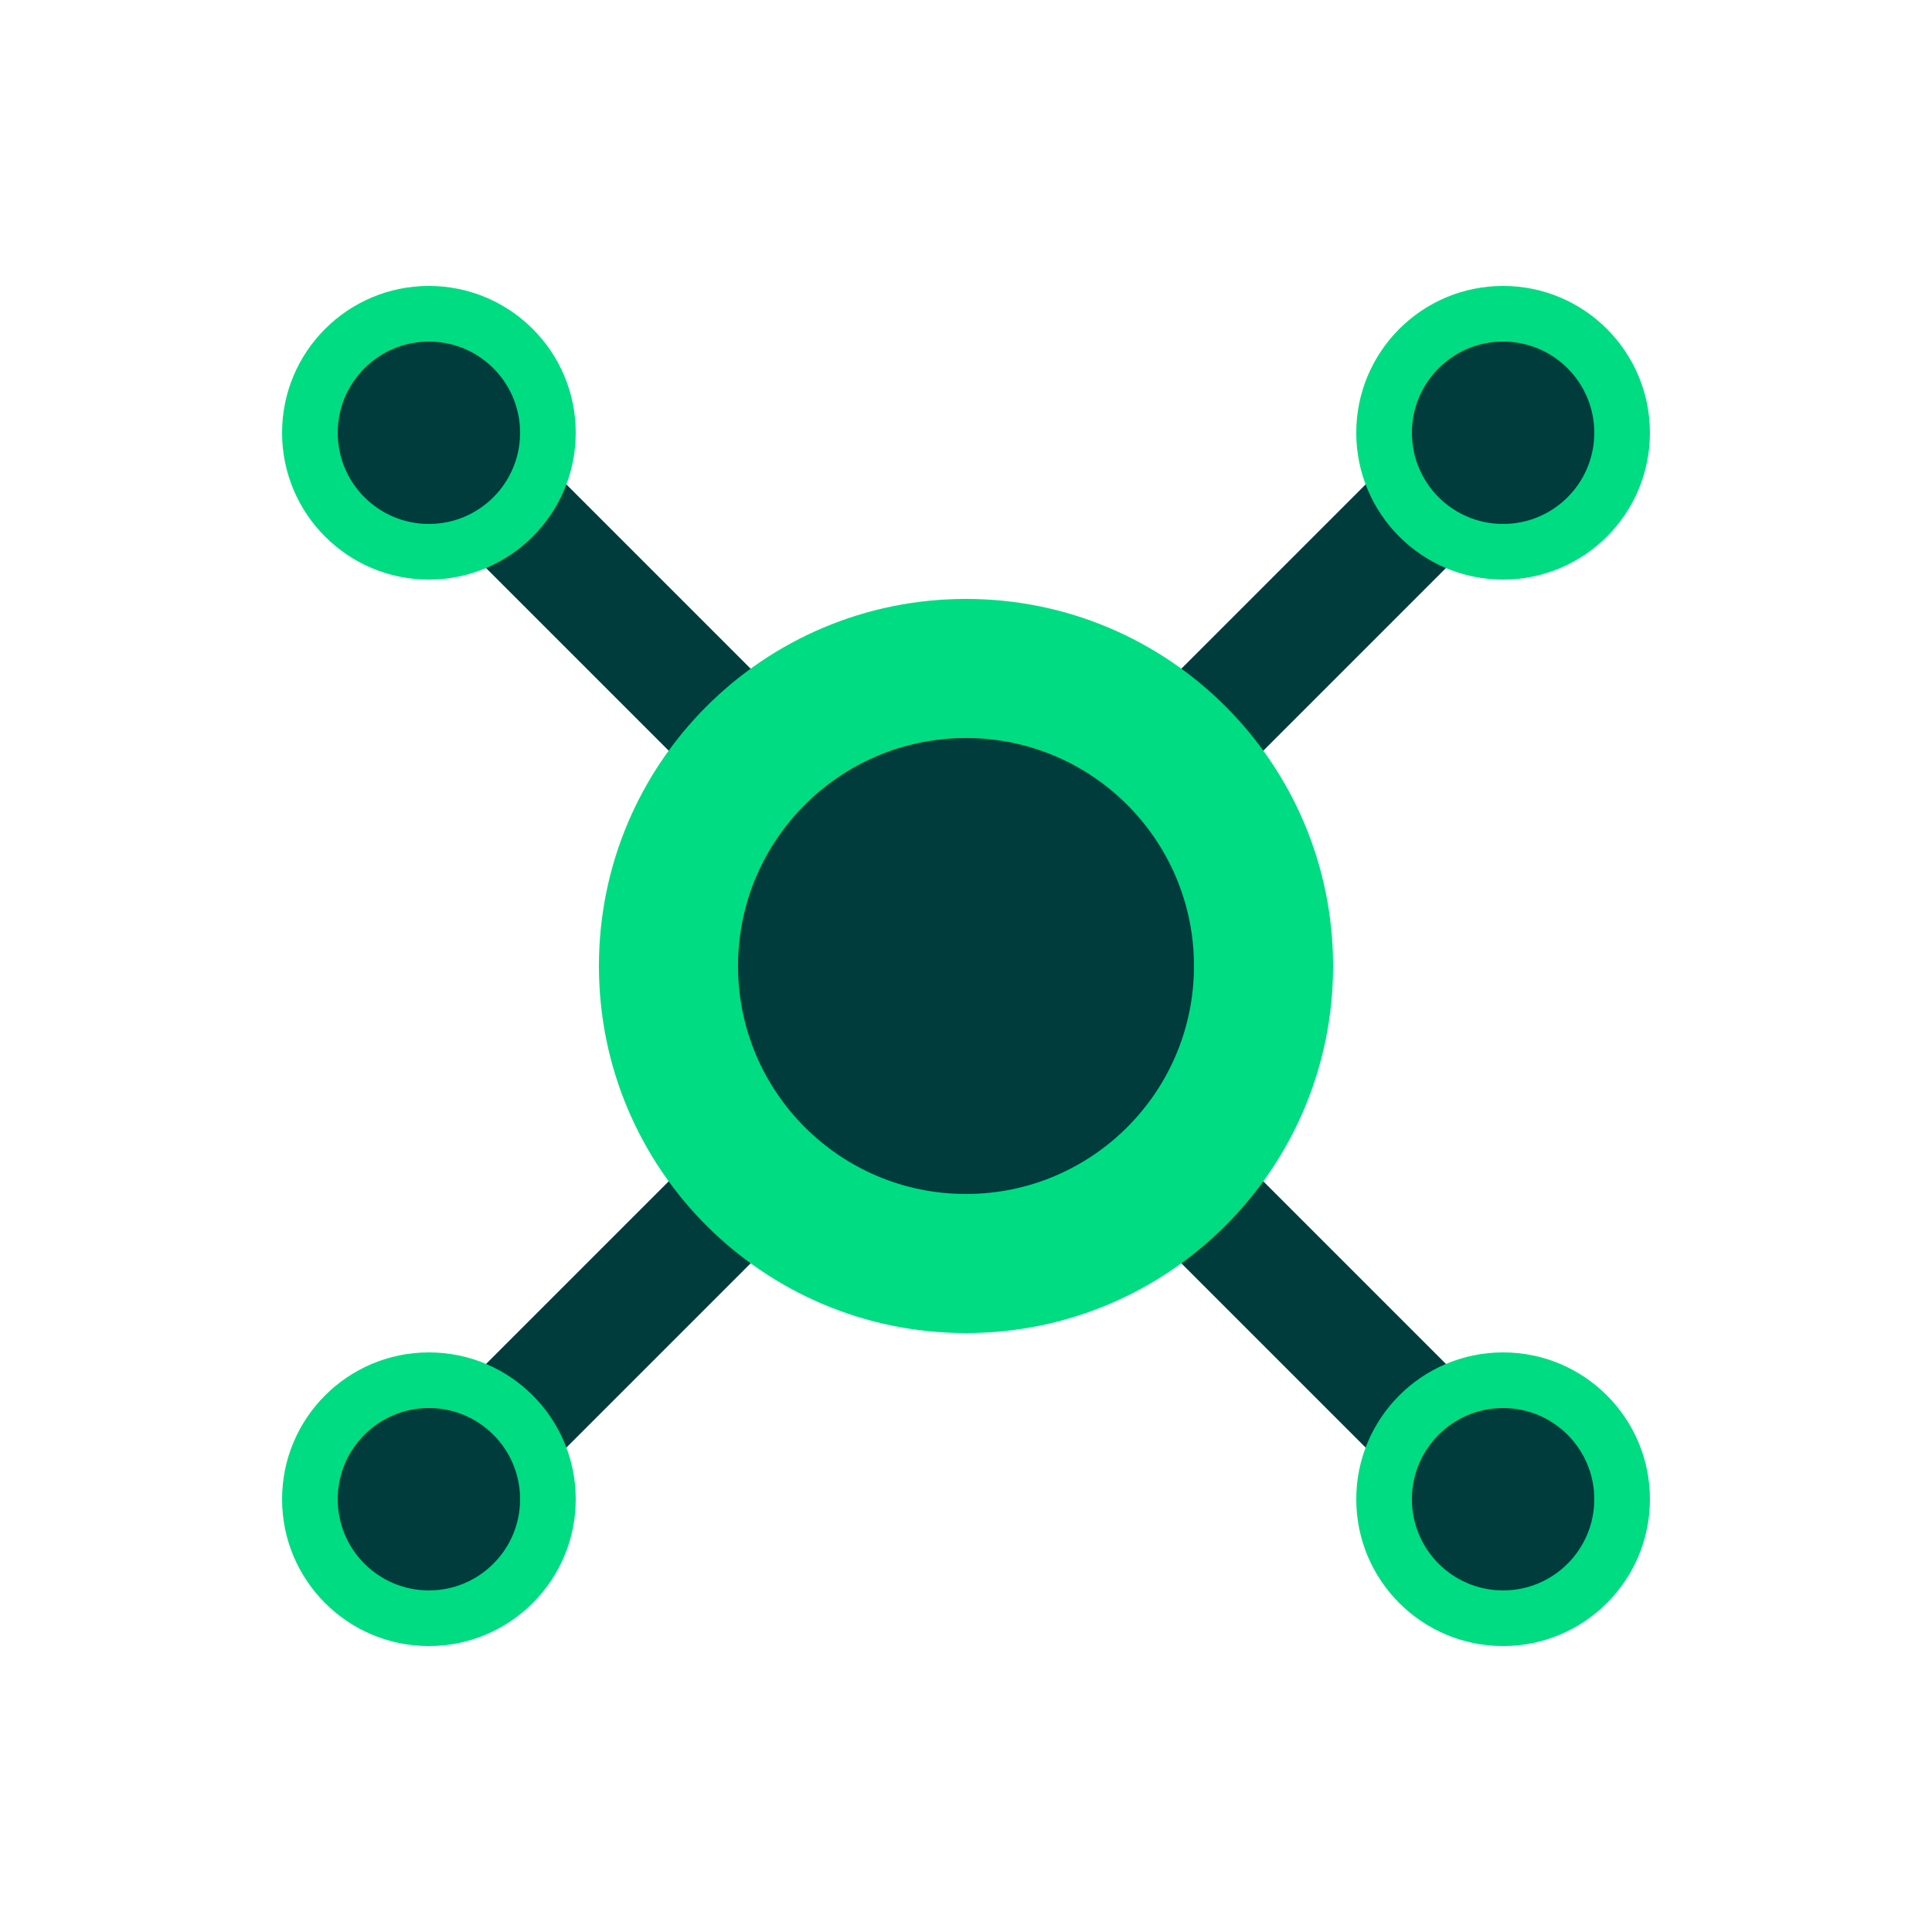
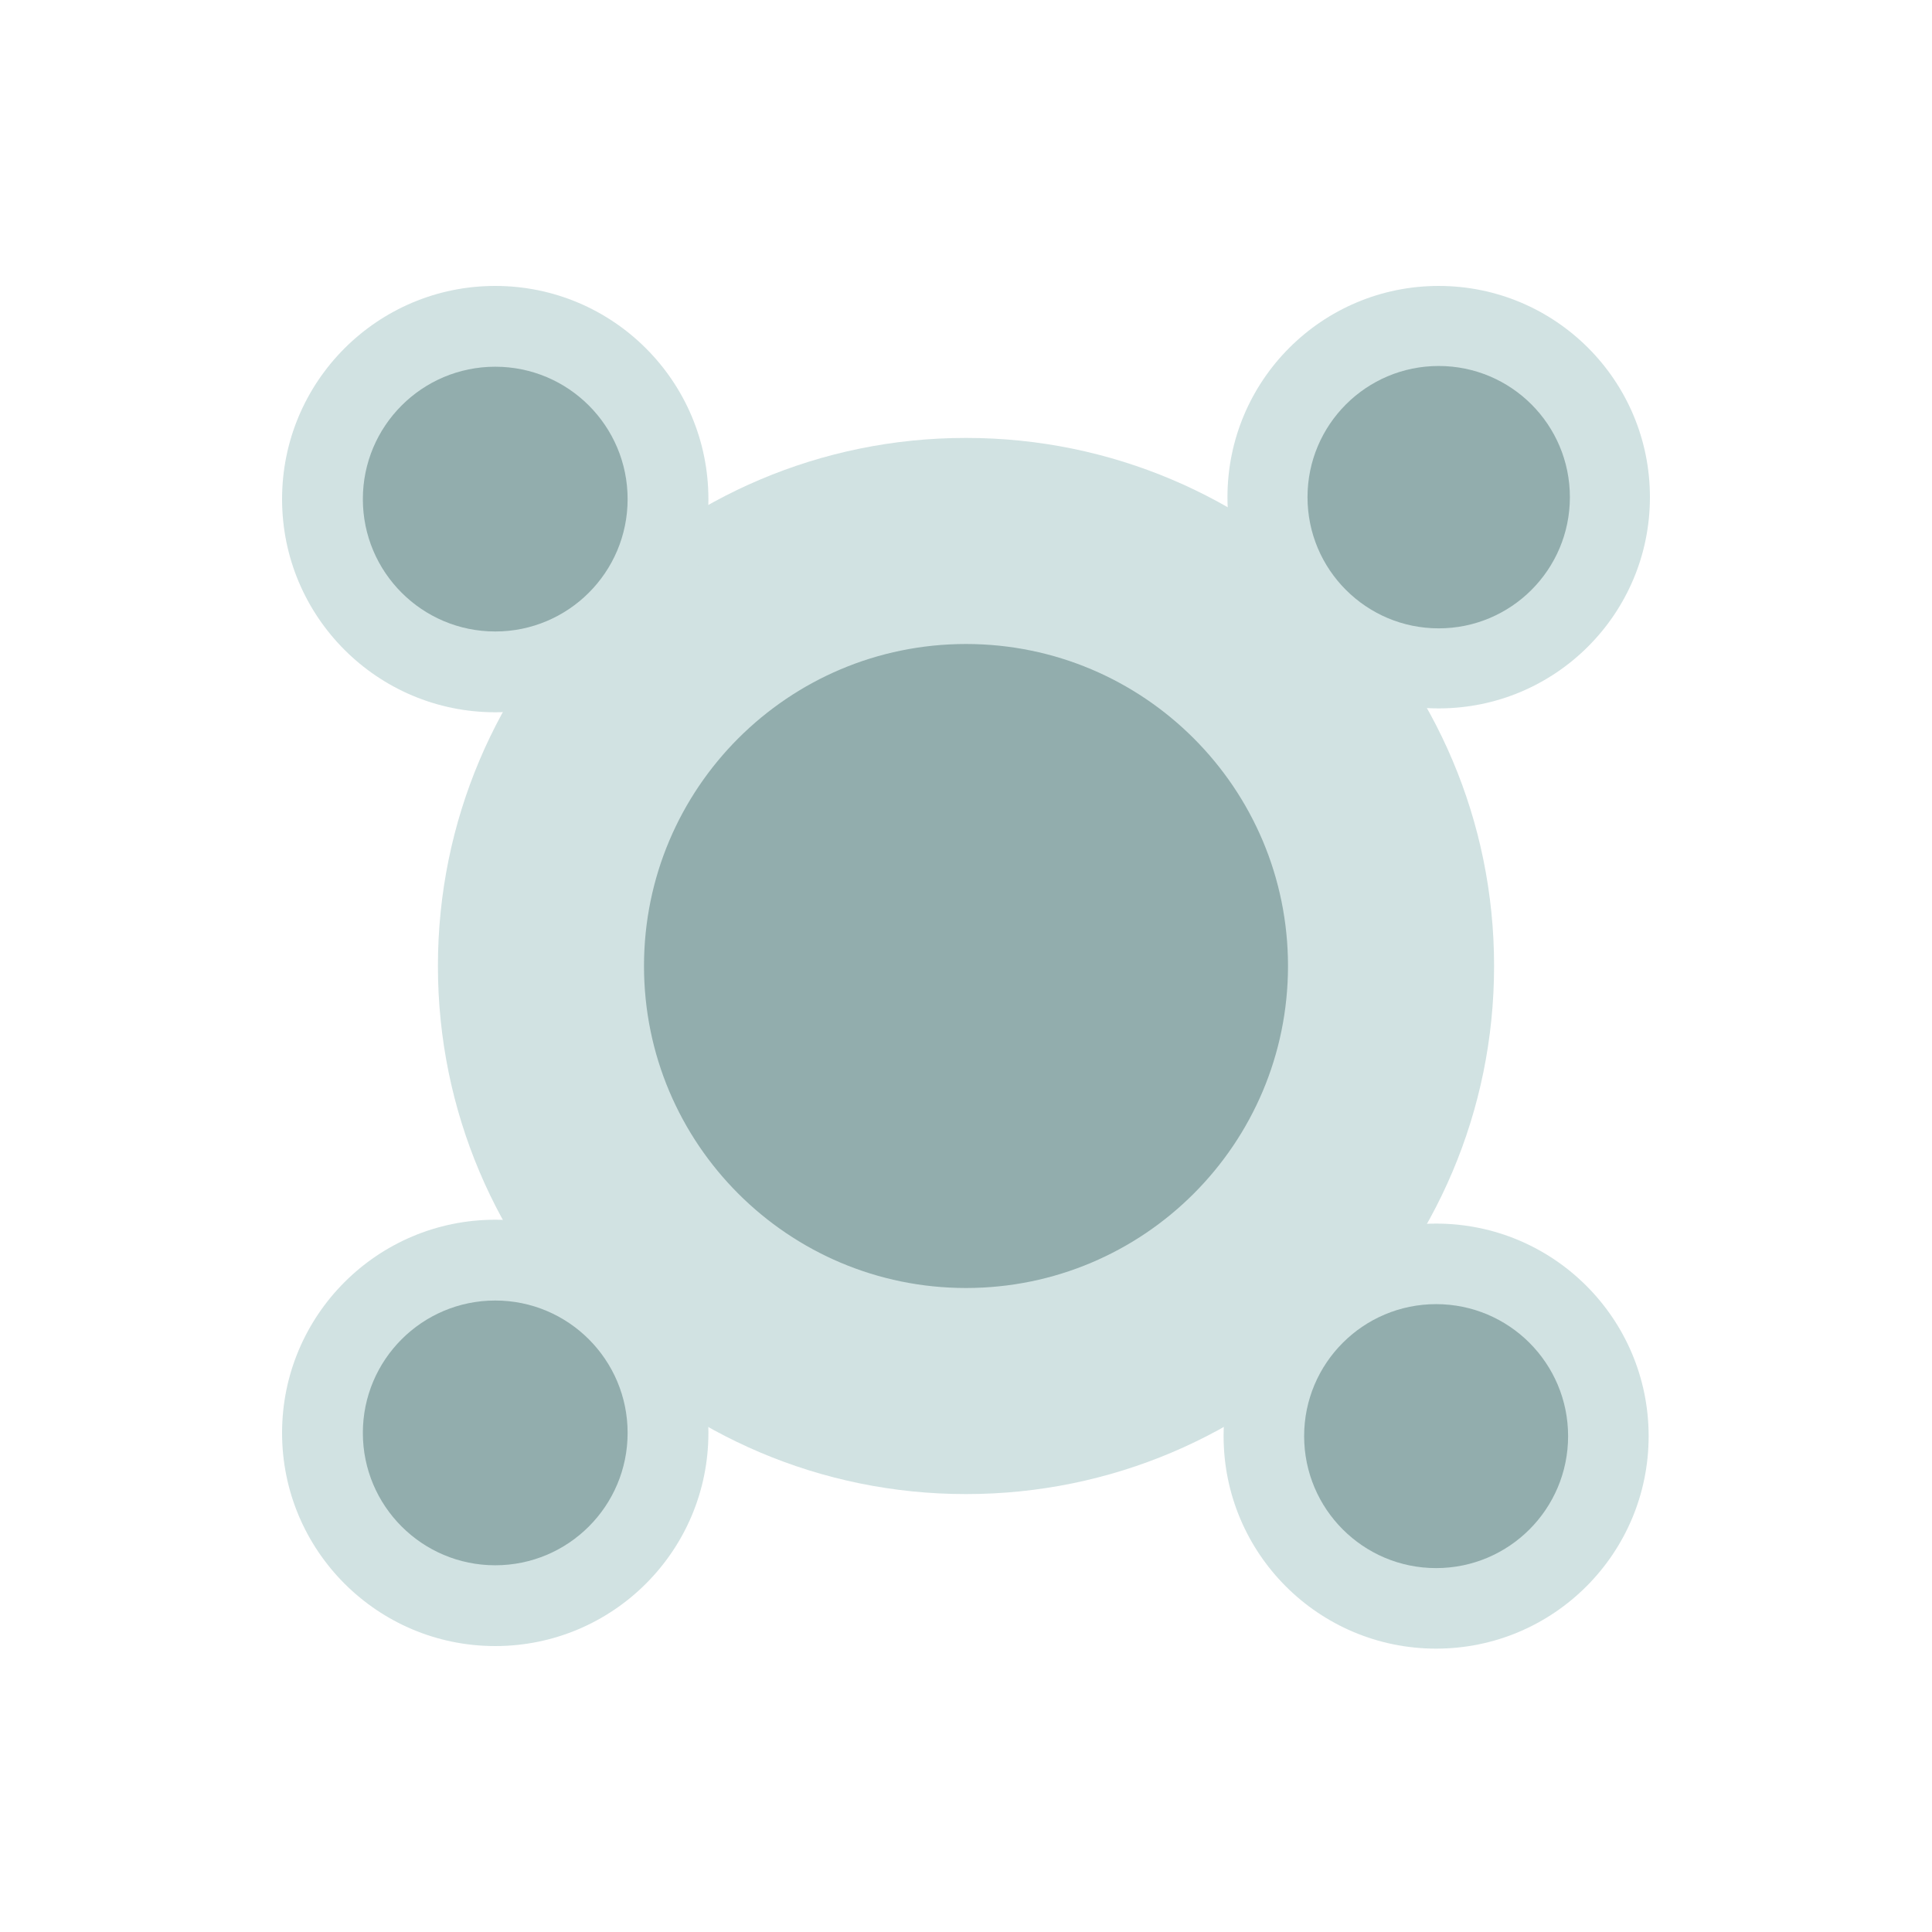
<svg xmlns="http://www.w3.org/2000/svg" width="150" height="150" viewBox="0 0 150 150" fill="none">
-   <rect x="106.396" y="37.24" width="9" height="48.9" transform="rotate(45 106.396 37.2405)" fill="#003C3C" />
-   <rect x="71.818" y="71.818" width="9" height="48.9" transform="rotate(45 71.818 71.818)" fill="#003C3C" />
-   <rect x="37.24" y="43.605" width="9" height="48.9" transform="rotate(-45 37.2405 43.6045)" fill="#003C3C" />
-   <rect x="71.818" y="78.182" width="9" height="48.9" transform="rotate(-45 71.818 78.182)" fill="#003C3C" />
-   <circle cx="75" cy="75" r="28.5" fill="#00DC82" />
-   <circle cx="75" cy="75" r="17.7" fill="#003C3C" />
-   <ellipse cx="33.3" cy="33.6" rx="11.4" ry="11.4" fill="#00DC82" />
-   <ellipse cx="33.3" cy="33.6" rx="7.08" ry="7.08" fill="#003C3C" />
-   <ellipse cx="33.3" cy="116.4" rx="11.4" ry="11.4" fill="#00DC82" />
-   <ellipse cx="33.3" cy="116.4" rx="7.08" ry="7.08" fill="#003C3C" />
-   <ellipse cx="116.7" cy="33.6" rx="11.4" ry="11.4" fill="#00DC82" />
-   <ellipse cx="116.7" cy="33.6" rx="7.08" ry="7.08" fill="#003C3C" />
-   <ellipse cx="116.7" cy="116.4" rx="11.4" ry="11.4" fill="#00DC82" />
-   <ellipse cx="116.7" cy="116.4" rx="7.08" ry="7.08" fill="#003C3C" />
+   <rect x="106.396" y="37.24" width="9" height="48.9" transform="rotate(45 106.396 37.2405)" fill="#92ADAD" />
+   <rect x="71.818" y="71.818" width="9" height="48.9" transform="rotate(45 71.8181 71.818)" fill="#92ADAD" />
+   <rect x="37.24" y="43.605" width="9" height="48.9" transform="rotate(-45 37.2405 43.6045)" fill="#92ADAD" />
+   <rect x="71.818" y="78.182" width="9" height="48.9" transform="rotate(-45 71.8181 78.182)" fill="#92ADAD" />
+   <circle cx="75" cy="75" r="41" fill="#D1E2E2" />
+   <circle cx="75" cy="75" r="25" fill="#92ADAD" />
+   <ellipse cx="38.45" cy="38.75" rx="16.55" ry="16.55" fill="#D1E2E2" />
+   <ellipse cx="38.45" cy="38.75" rx="10.278" ry="10.278" fill="#92ADAD" />
+   <ellipse cx="38.45" cy="111.25" rx="16.55" ry="16.55" fill="#D1E2E2" />
+   <ellipse cx="38.45" cy="111.25" rx="10.278" ry="10.278" fill="#92ADAD" />
+   <ellipse cx="111.7" cy="38.6" rx="16.4" ry="16.4" fill="#D1E2E2" />
+   <ellipse cx="111.7" cy="38.6" rx="10.185" ry="10.185" fill="#92ADAD" />
+   <ellipse cx="111.5" cy="111.5" rx="16.5" ry="16.5" fill="#D1E2E2" />
+   <ellipse cx="111.5" cy="111.5" rx="10.247" ry="10.247" fill="#92ADAD" />
</svg>
